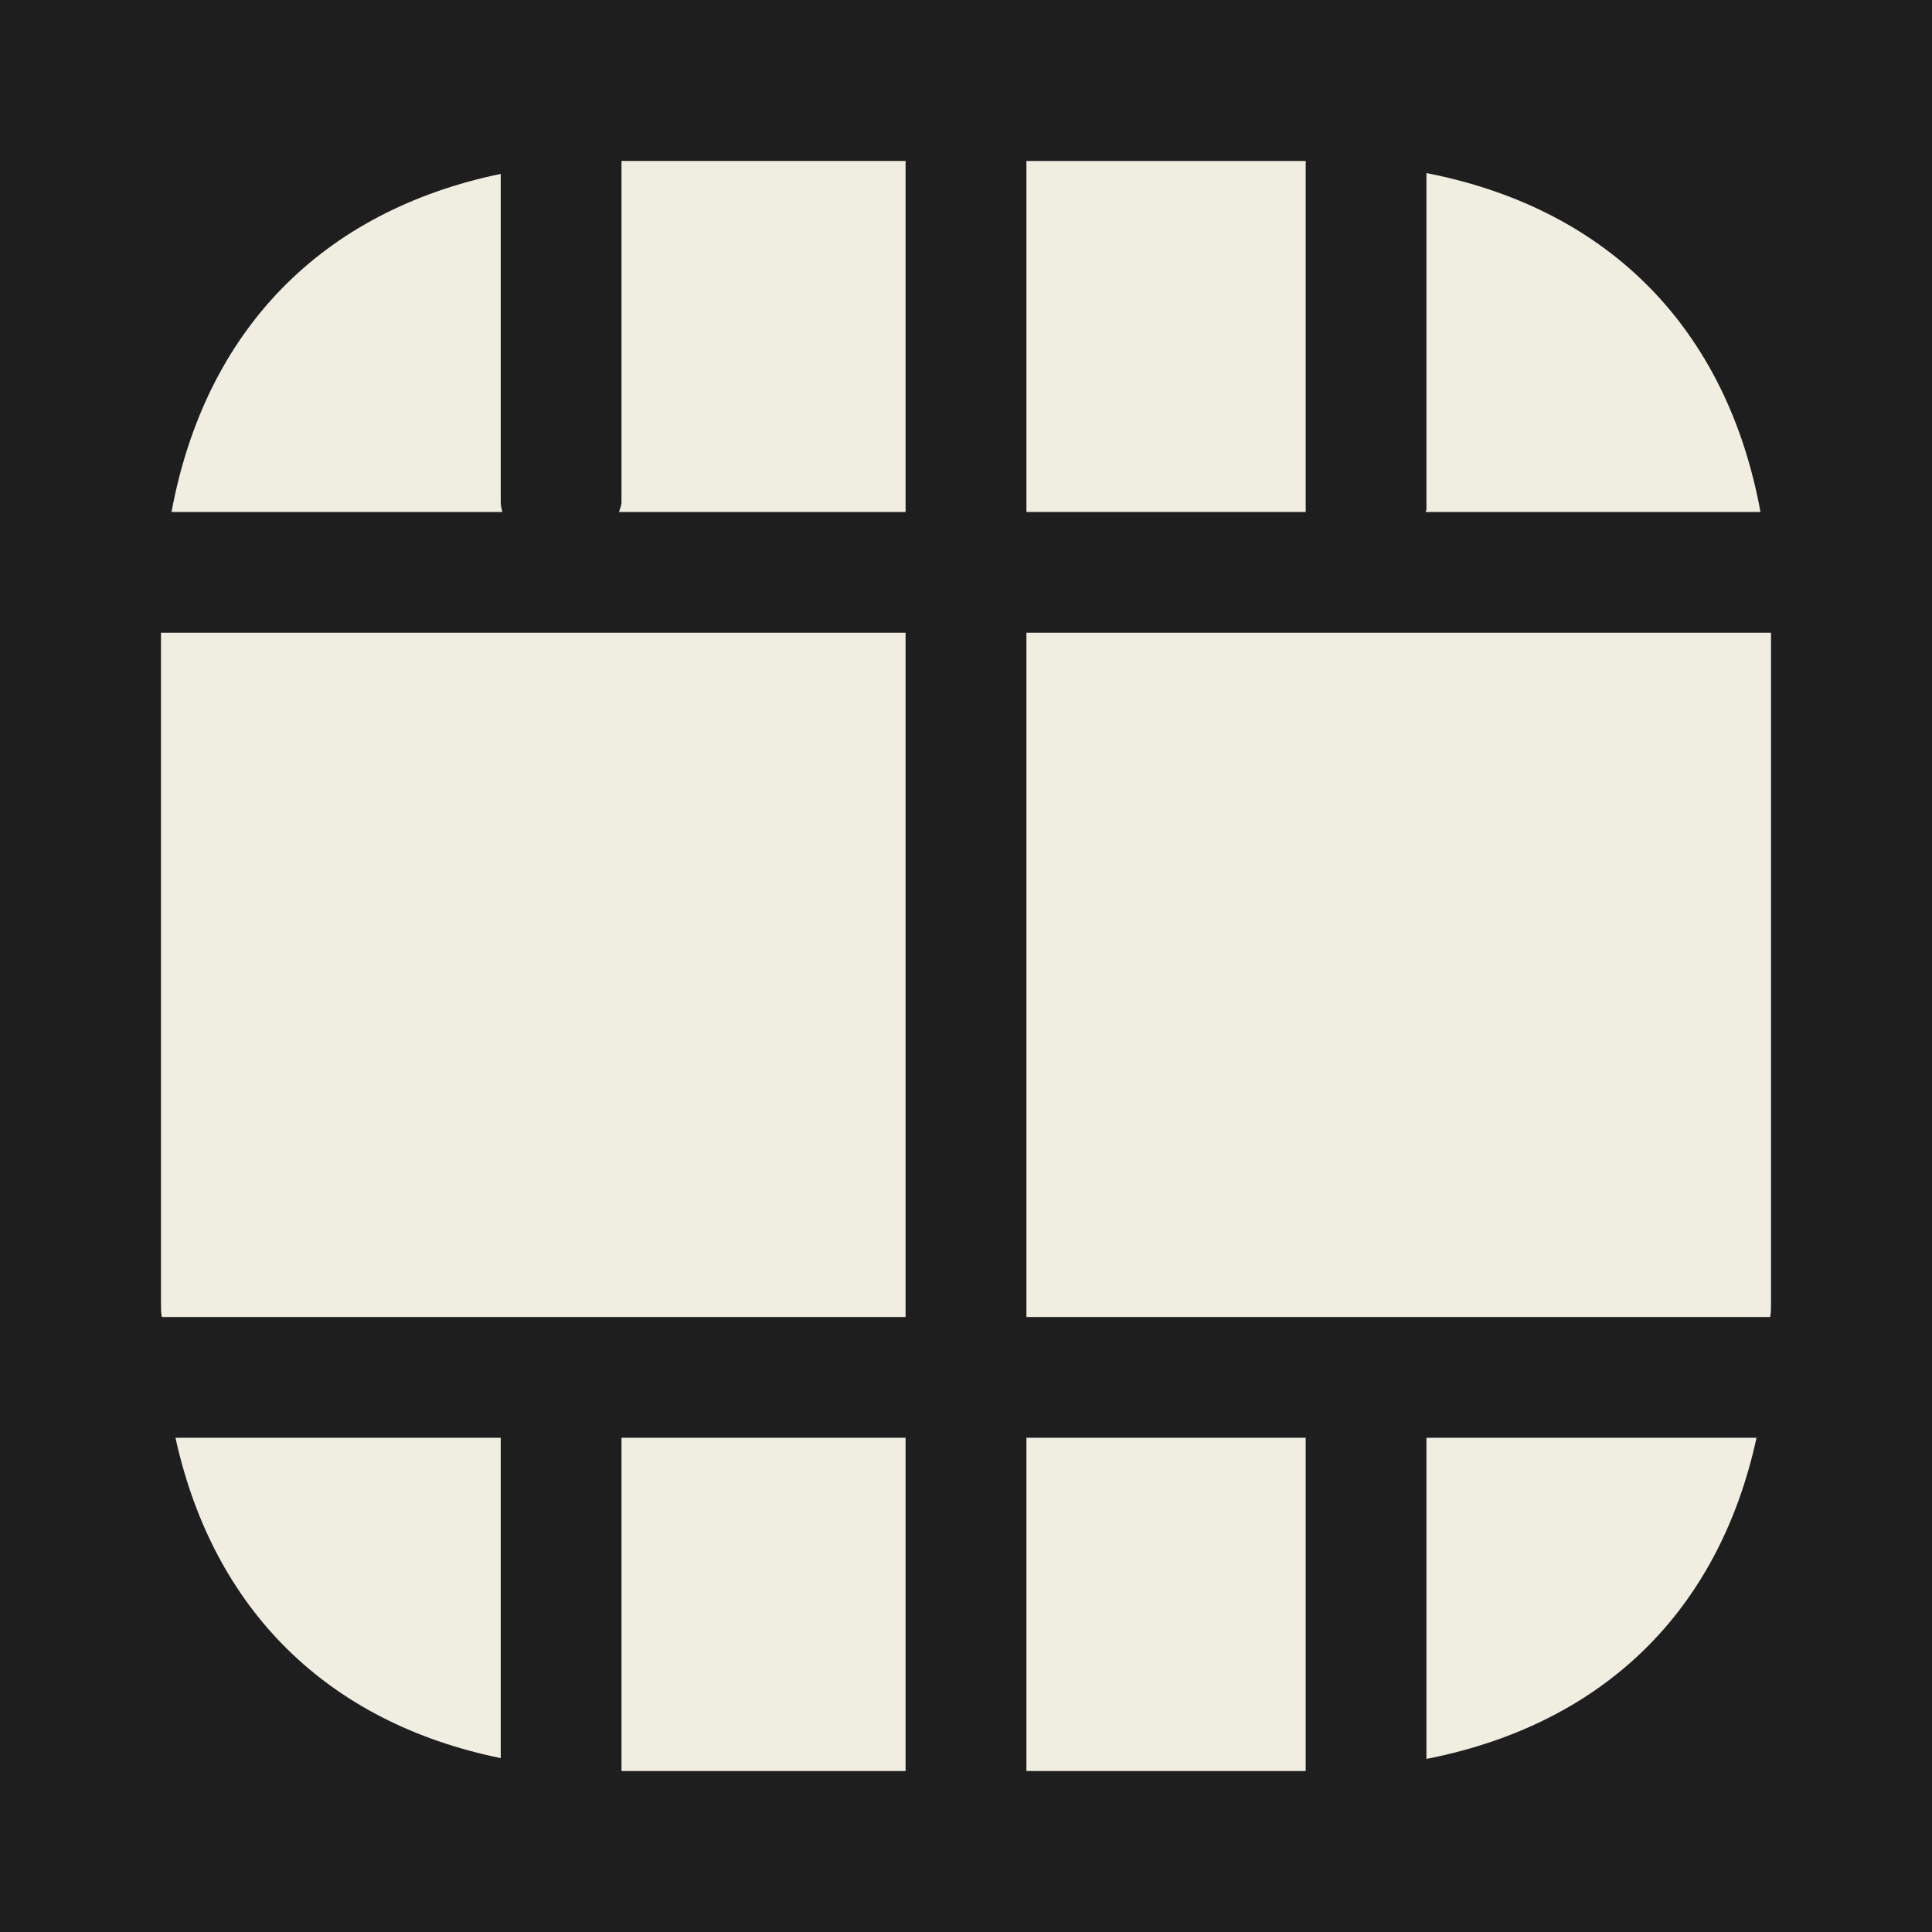
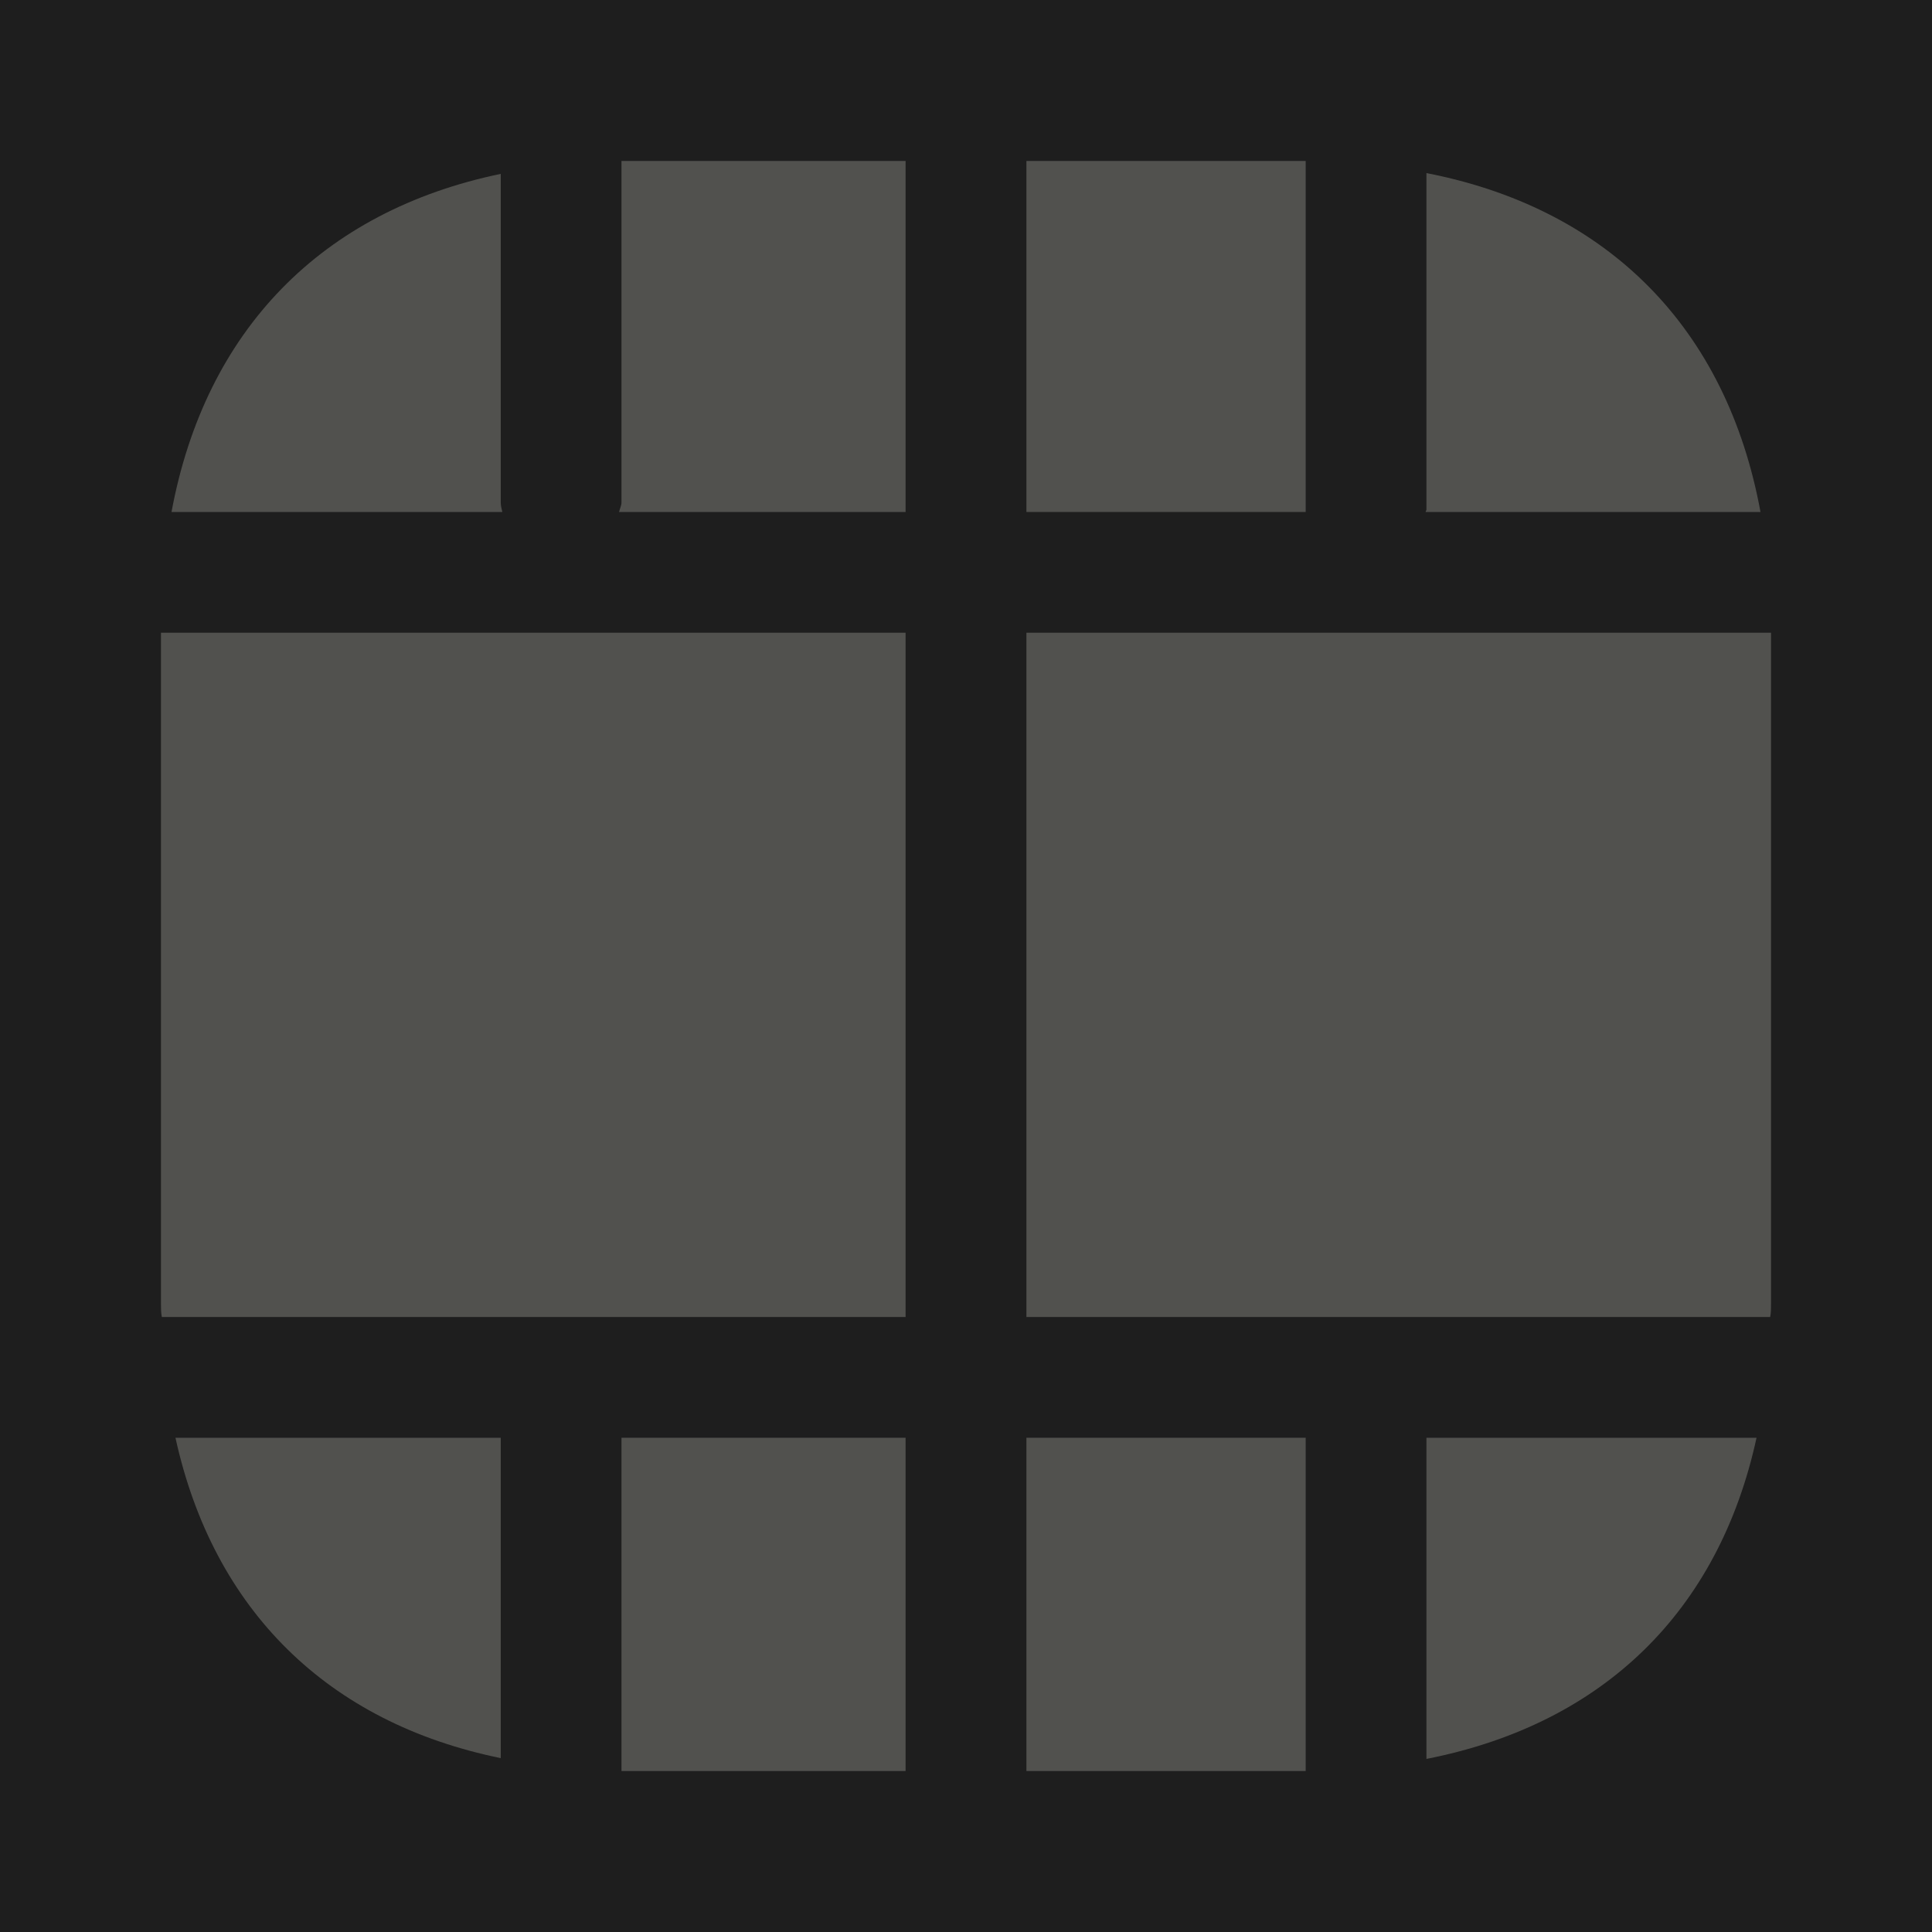
<svg xmlns="http://www.w3.org/2000/svg" width="22" height="22" viewBox="0 0 22 22" fill="none">
  <rect width="22" height="22" fill="#1E1E1E" />
-   <path d="M10.312 7.205H1.833V14.841C1.833 14.896 1.833 14.951 1.843 14.997H10.312V7.205Z" fill="#EFEEE0" fillOpacity="0.25" />
-   <path d="M7.049 5.83H10.312V1.833H7.077V5.72C7.077 5.757 7.058 5.793 7.049 5.83Z" fill="#EFEEE0" fillOpacity="0.25" />
-   <path d="M5.702 5.72V1.98C3.667 2.402 2.338 3.758 1.953 5.83H5.72C5.711 5.793 5.702 5.757 5.702 5.72Z" fill="#EFEEE0" fillOpacity="0.25" />
-   <path d="M14.868 1.833H11.688V5.83H14.868V1.833Z" fill="#EFEEE0" fillOpacity="0.25" />
-   <path d="M16.234 5.83H20.047C19.663 3.74 18.315 2.374 16.243 1.971V5.803C16.243 5.812 16.234 5.821 16.234 5.83Z" fill="#EFEEE0" fillOpacity="0.25" />
-   <path d="M16.243 20.029C18.251 19.635 19.571 18.352 20.002 16.372H16.243V20.029Z" fill="#EFEEE0" fillOpacity="0.25" />
-   <path d="M14.868 16.372H11.688V20.167H14.868V16.372Z" fill="#EFEEE0" fillOpacity="0.25" />
-   <path d="M11.688 14.997H20.157C20.167 14.951 20.167 14.896 20.167 14.841V7.205H11.688V14.997Z" fill="#EFEEE0" fillOpacity="0.25" />
-   <path d="M10.312 16.372H7.077V20.167H10.312V16.372Z" fill="#EFEEE0" fillOpacity="0.25" />
-   <path d="M1.998 16.372C2.429 18.333 3.731 19.617 5.702 20.02V16.372H1.998Z" fill="#EFEEE0" fillOpacity="0.25" />
+   <path d="M10.312 7.205H1.833V14.841C1.833 14.896 1.833 14.951 1.843 14.997H10.312V7.205Z" fill="#EFEEE0" fill-opacity="0.25" />
+   <path d="M7.049 5.83H10.312V1.833H7.077V5.72C7.077 5.757 7.058 5.793 7.049 5.83Z" fill="#EFEEE0" fill-opacity="0.25" />
+   <path d="M5.702 5.72V1.98C3.667 2.402 2.338 3.758 1.953 5.83H5.72C5.711 5.793 5.702 5.757 5.702 5.72Z" fill="#EFEEE0" fill-opacity="0.25" />
+   <path d="M14.868 1.833H11.688V5.83H14.868V1.833Z" fill="#EFEEE0" fill-opacity="0.25" />
+   <path d="M16.234 5.83H20.047C19.663 3.74 18.315 2.374 16.243 1.971V5.803C16.243 5.812 16.234 5.821 16.234 5.83Z" fill="#EFEEE0" fill-opacity="0.25" />
+   <path d="M16.243 20.029C18.251 19.635 19.571 18.352 20.002 16.372H16.243V20.029Z" fill="#EFEEE0" fill-opacity="0.25" />
+   <path d="M14.868 16.372H11.688V20.167H14.868V16.372Z" fill="#EFEEE0" fill-opacity="0.25" />
+   <path d="M11.688 14.997H20.157C20.167 14.951 20.167 14.896 20.167 14.841V7.205H11.688V14.997Z" fill="#EFEEE0" fill-opacity="0.25" />
+   <path d="M10.312 16.372H7.077V20.167H10.312V16.372Z" fill="#EFEEE0" fill-opacity="0.25" />
+   <path d="M1.998 16.372C2.429 18.333 3.731 19.617 5.702 20.02V16.372H1.998Z" fill="#EFEEE0" fill-opacity="0.25" />
</svg>
